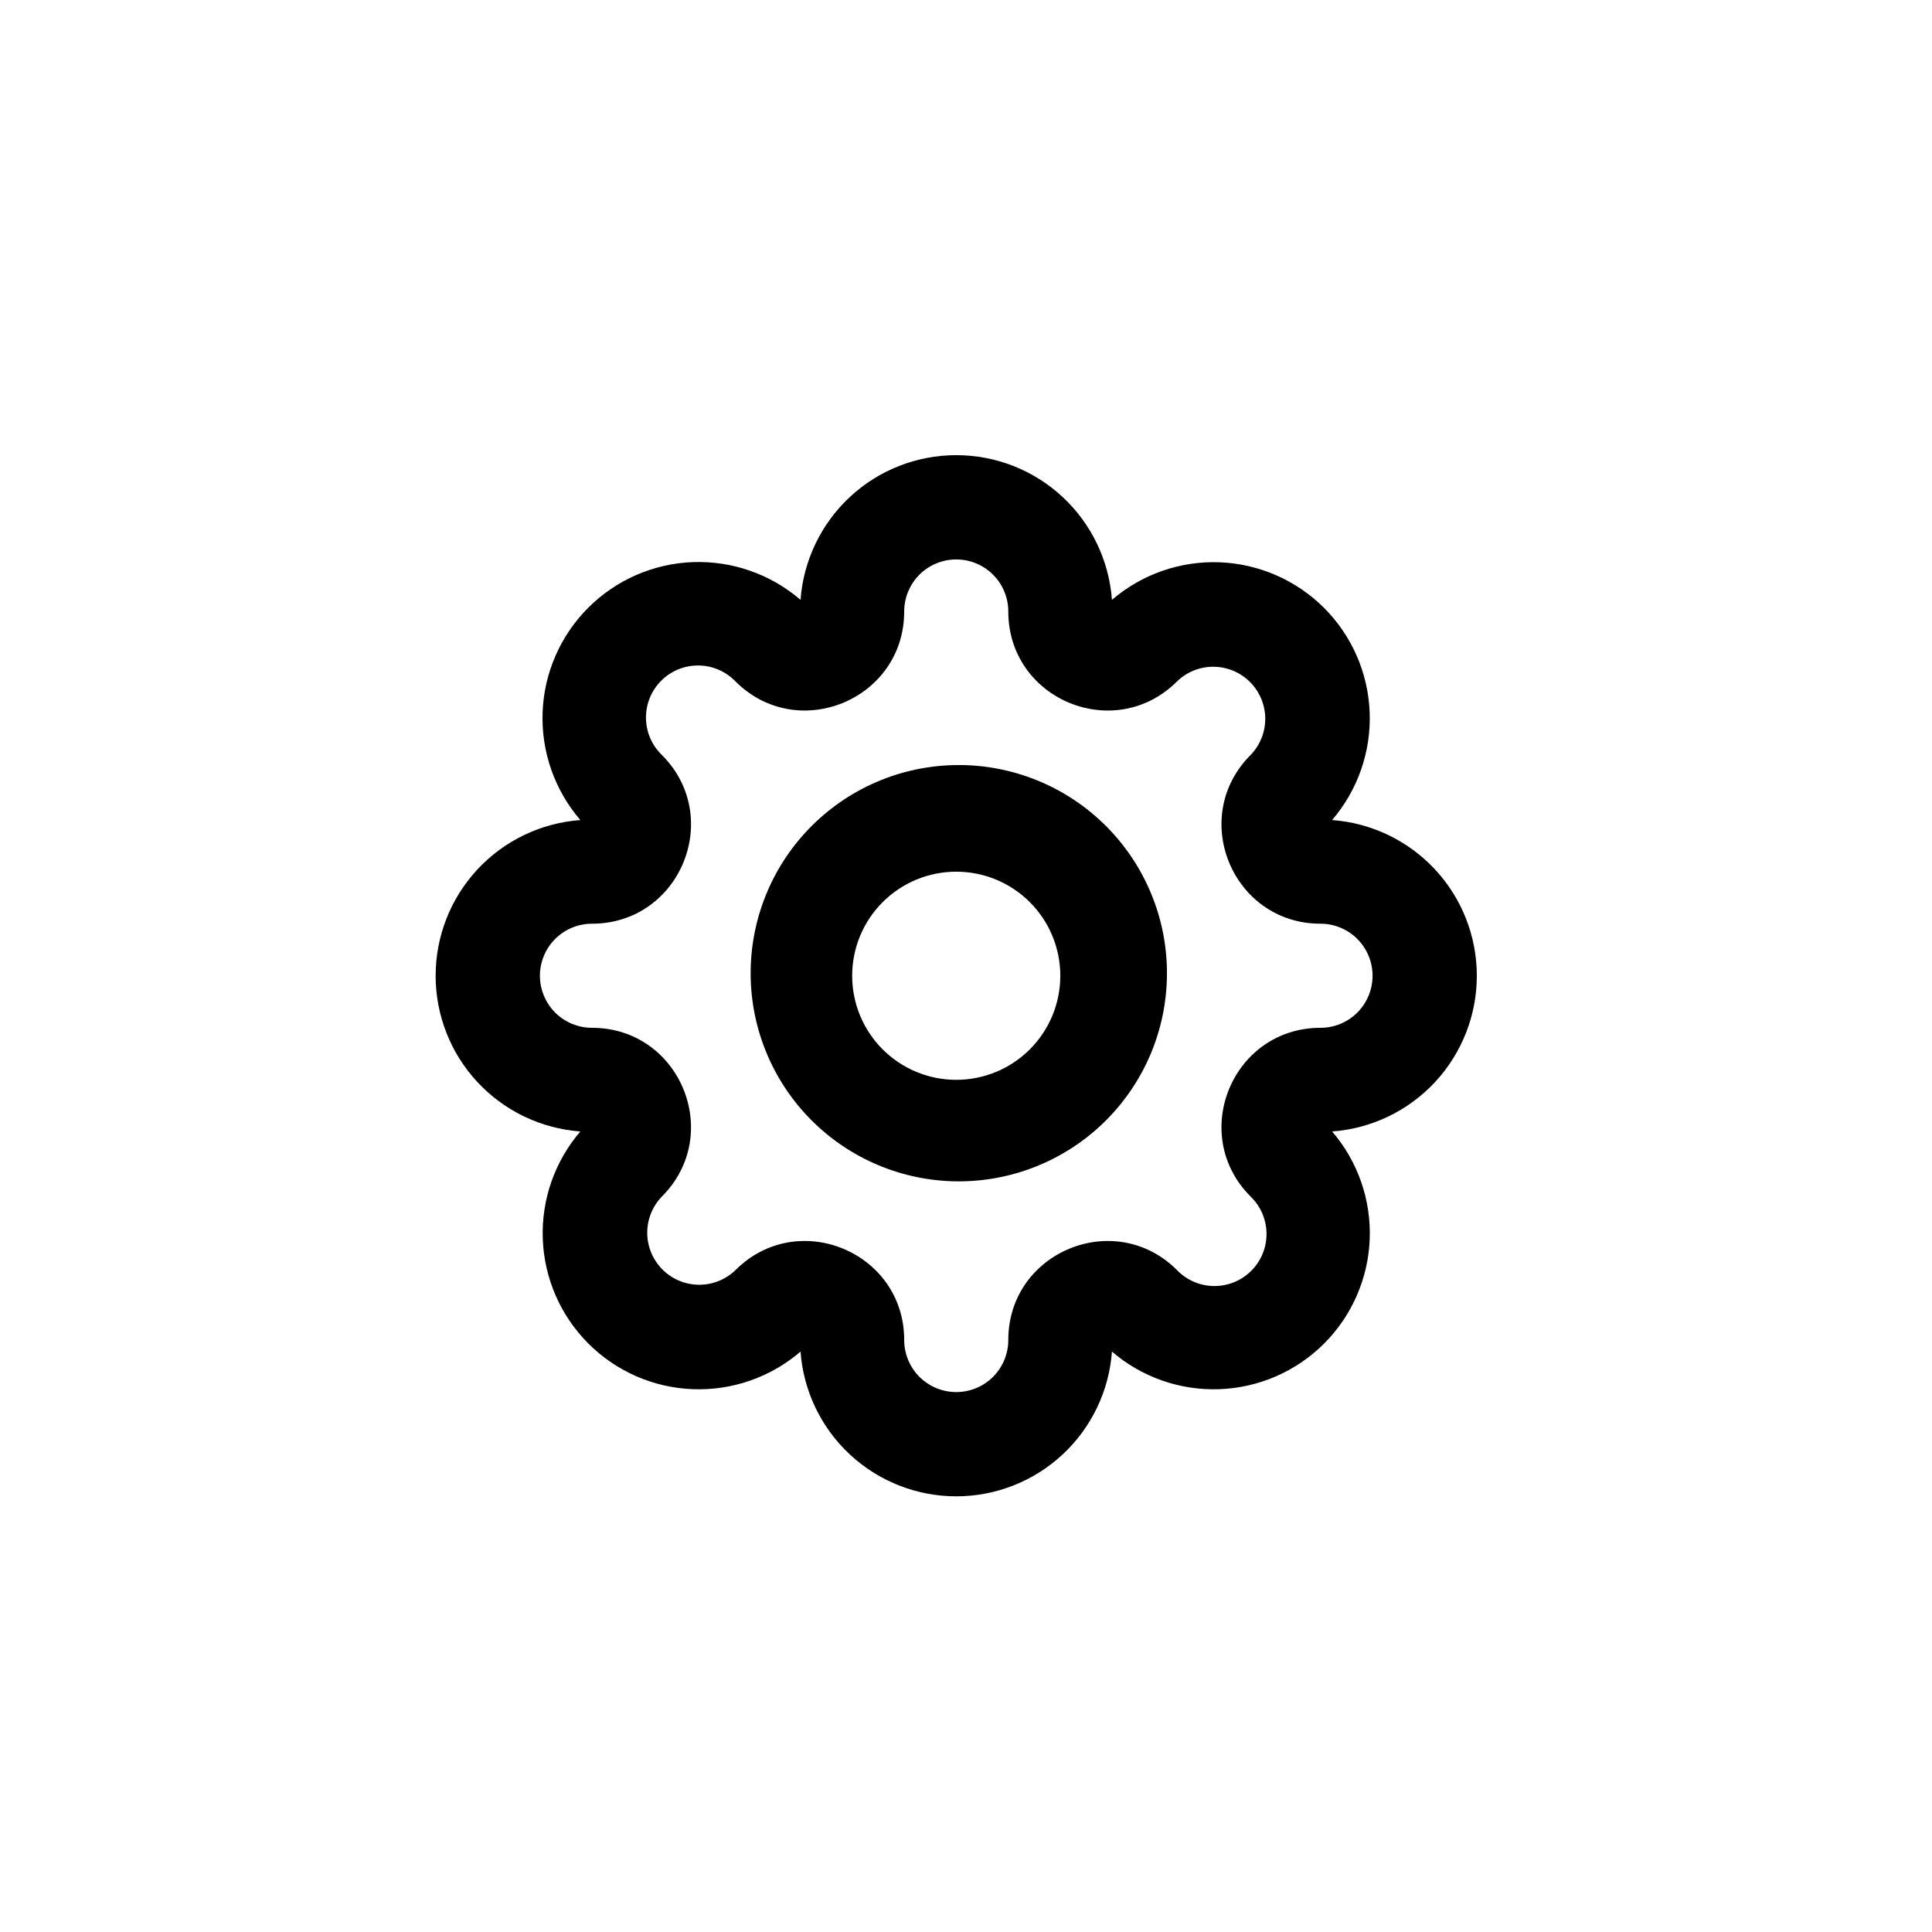
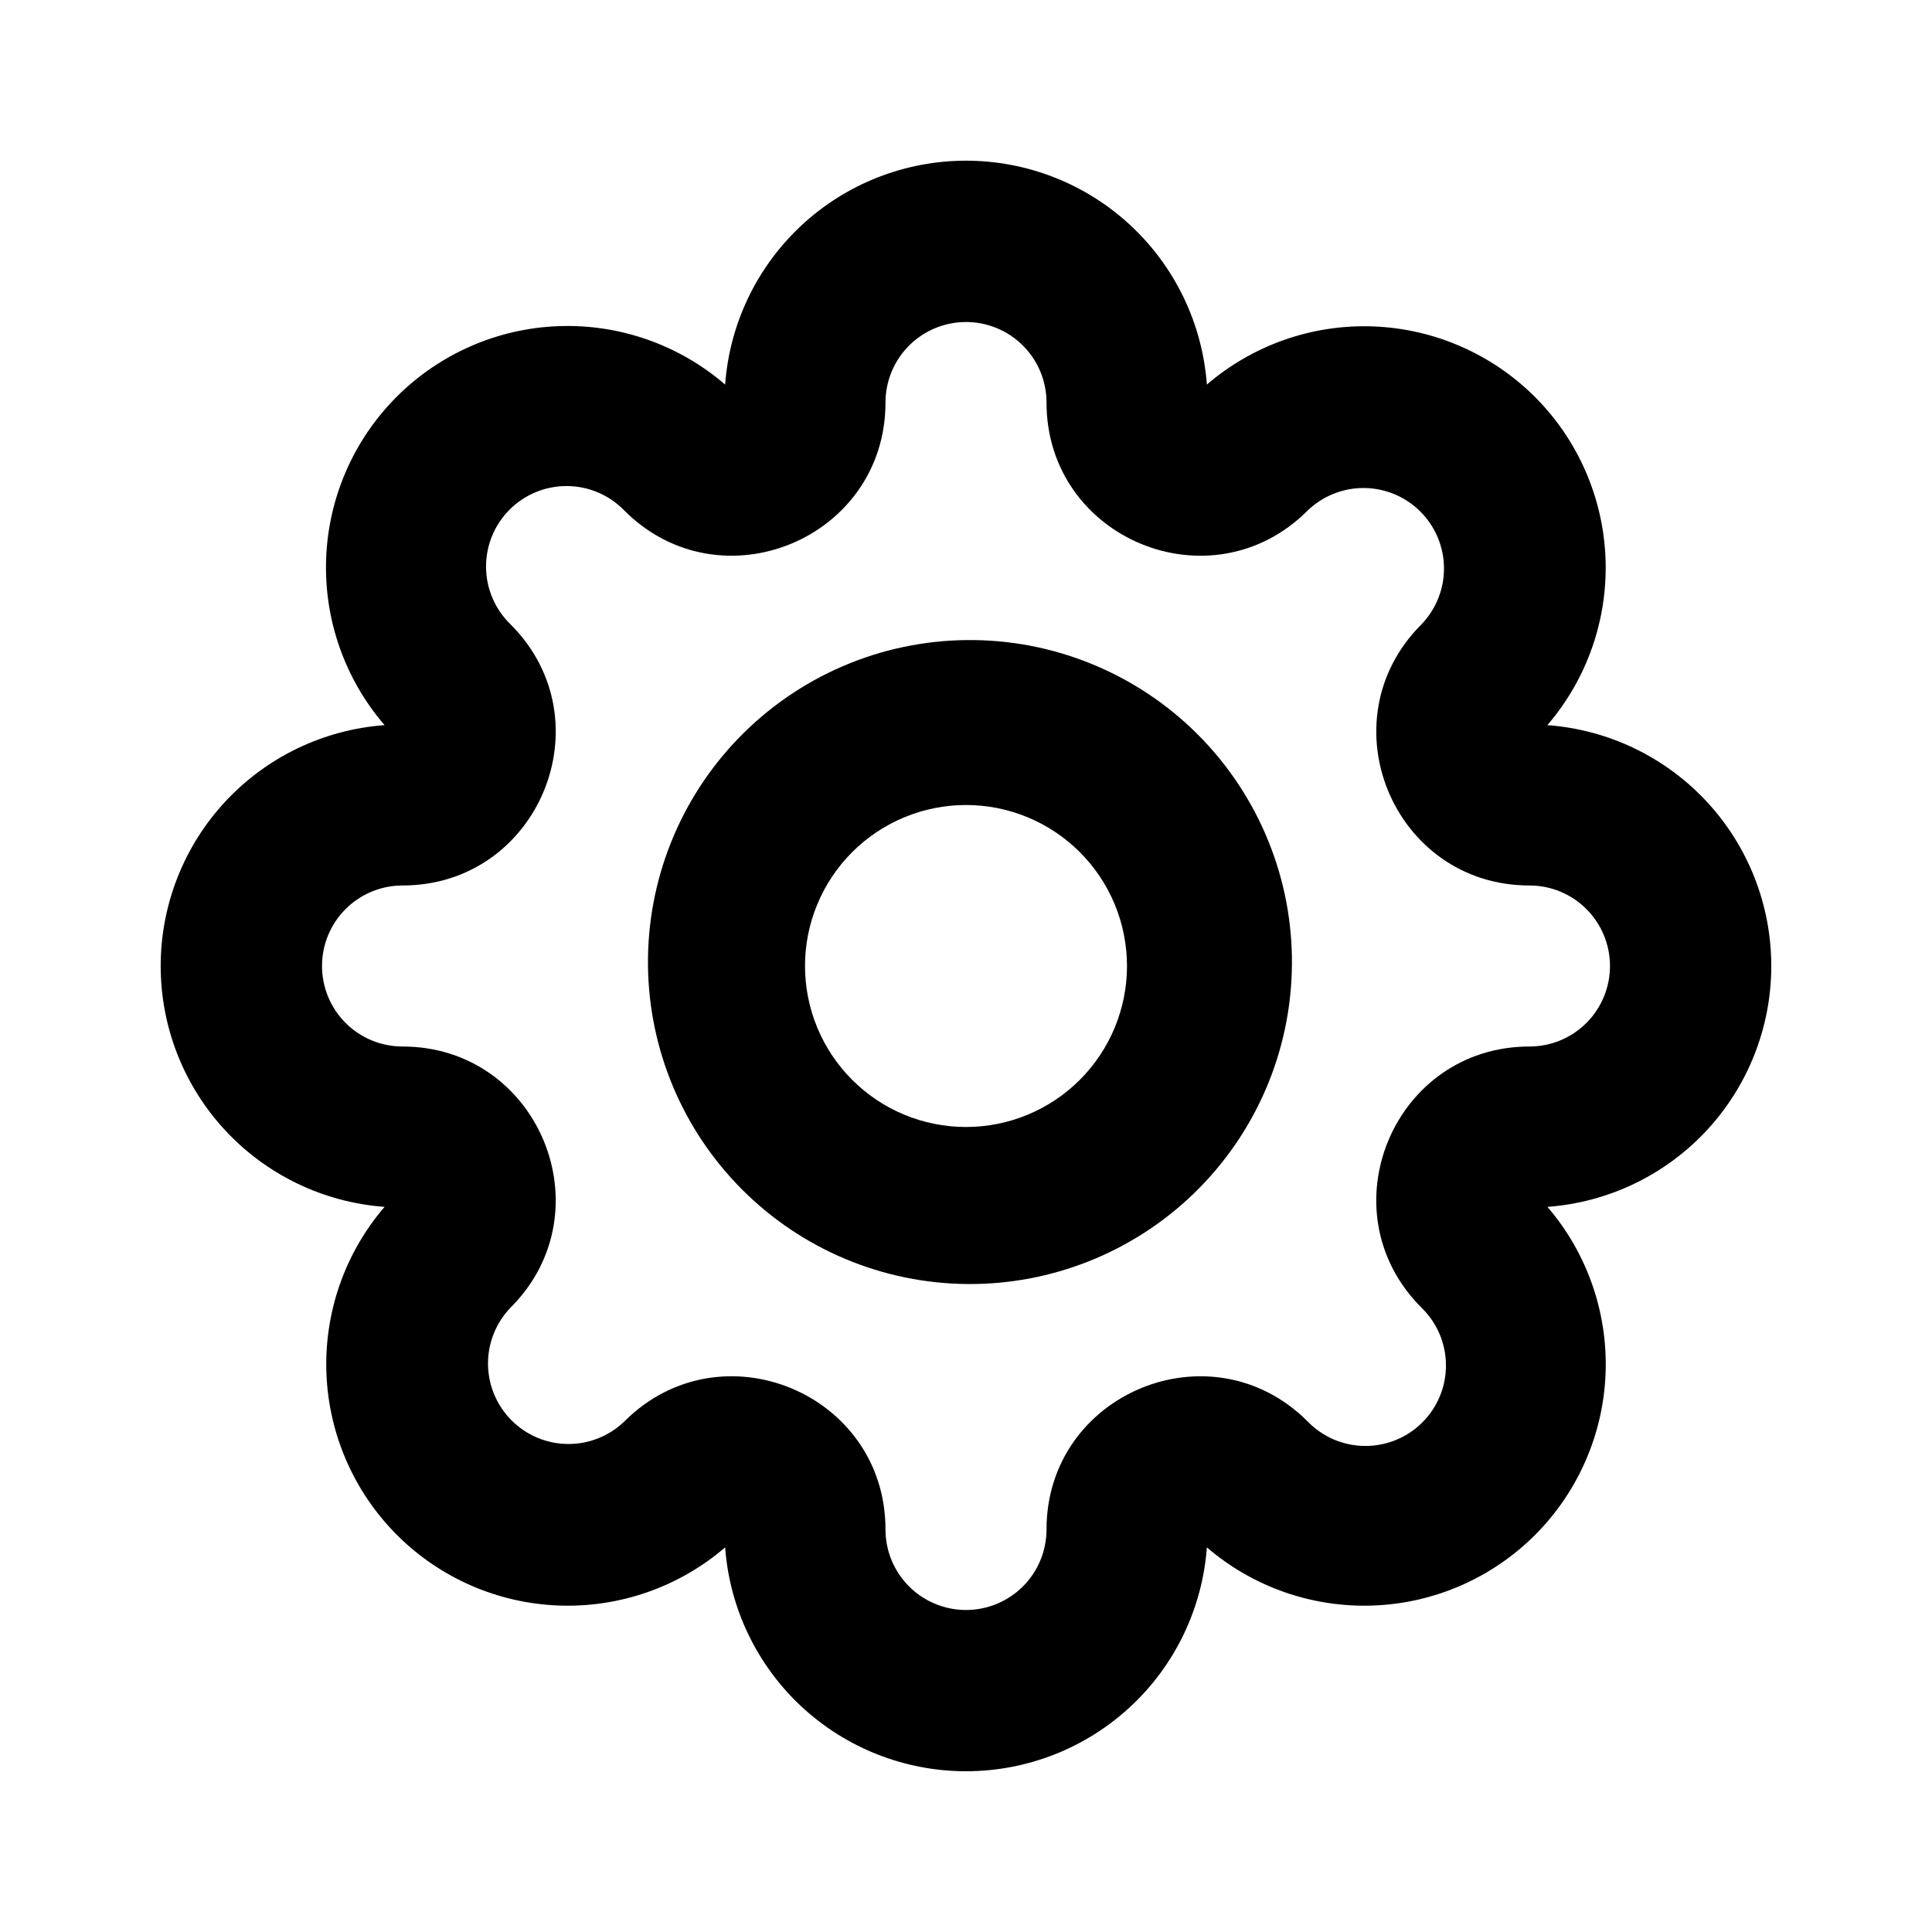
- <svg xmlns="http://www.w3.org/2000/svg" width="99" height="99" viewBox="0 0 99 99" fill="none">
-   <path d="M49 28.667C48.293 28.667 47.614 28.948 47.114 29.448C46.614 29.948 46.333 30.626 46.333 31.333C46.333 35.845 40.877 38.107 37.685 34.915C37.439 34.66 37.145 34.457 36.82 34.317C36.494 34.177 36.145 34.104 35.79 34.101C35.436 34.098 35.085 34.165 34.758 34.299C34.43 34.433 34.132 34.631 33.882 34.882C33.631 35.132 33.433 35.43 33.299 35.758C33.165 36.085 33.098 36.436 33.101 36.79C33.104 37.145 33.177 37.494 33.317 37.82C33.457 38.145 33.66 38.439 33.915 38.685C37.107 41.877 34.848 47.333 30.333 47.333C29.626 47.333 28.948 47.614 28.448 48.114C27.948 48.614 27.667 49.293 27.667 50C27.667 50.707 27.948 51.386 28.448 51.886C28.948 52.386 29.626 52.667 30.333 52.667C34.845 52.667 37.107 58.123 33.915 61.315C33.429 61.818 33.16 62.491 33.166 63.19C33.172 63.89 33.453 64.558 33.947 65.053C34.442 65.547 35.11 65.828 35.81 65.834C36.509 65.84 37.182 65.571 37.685 65.085C40.877 61.893 46.333 64.152 46.333 68.667C46.333 69.374 46.614 70.052 47.114 70.552C47.614 71.052 48.293 71.333 49 71.333C49.707 71.333 50.386 71.052 50.886 70.552C51.386 70.052 51.667 69.374 51.667 68.667C51.667 64.155 57.123 61.893 60.315 65.085C60.561 65.34 60.855 65.543 61.18 65.683C61.506 65.823 61.855 65.896 62.21 65.899C62.564 65.902 62.915 65.835 63.242 65.701C63.57 65.567 63.868 65.369 64.118 65.118C64.369 64.868 64.567 64.57 64.701 64.243C64.835 63.915 64.902 63.564 64.899 63.21C64.896 62.855 64.823 62.506 64.683 62.18C64.543 61.855 64.34 61.561 64.085 61.315C60.893 58.123 63.152 52.667 67.667 52.667C68.374 52.667 69.052 52.386 69.552 51.886C70.052 51.386 70.333 50.707 70.333 50C70.333 49.293 70.052 48.614 69.552 48.114C69.052 47.614 68.374 47.333 67.667 47.333C63.155 47.333 60.893 41.877 64.085 38.685C64.571 38.182 64.84 37.509 64.834 36.81C64.828 36.11 64.547 35.442 64.053 34.947C63.558 34.453 62.89 34.172 62.19 34.166C61.491 34.16 60.818 34.429 60.315 34.915C57.123 38.107 51.667 35.848 51.667 31.333C51.667 30.626 51.386 29.948 50.886 29.448C50.386 28.948 49.707 28.667 49 28.667ZM41.021 30.739C41.169 28.723 42.073 26.839 43.553 25.463C45.033 24.087 46.979 23.323 49 23.323C51.021 23.323 52.967 24.087 54.447 25.463C55.927 26.839 56.831 28.723 56.979 30.739C58.509 29.424 60.479 28.737 62.495 28.813C64.51 28.89 66.422 29.725 67.849 31.151C69.275 32.578 70.109 34.49 70.185 36.506C70.261 38.522 69.573 40.492 68.259 42.021C70.274 42.169 72.159 43.073 73.535 44.553C74.911 46.032 75.676 47.978 75.676 49.999C75.677 52.019 74.912 53.965 73.537 55.446C72.161 56.926 70.277 57.831 68.261 57.979C69.576 59.509 70.263 61.479 70.187 63.495C70.11 65.51 69.275 67.422 67.849 68.849C66.422 70.275 64.51 71.109 62.494 71.185C60.478 71.261 58.508 70.573 56.979 69.259C56.831 71.274 55.927 73.159 54.447 74.534C52.967 75.91 51.021 76.675 49 76.675C46.979 76.675 45.033 75.91 43.553 74.534C42.073 73.159 41.169 71.274 41.021 69.259C39.492 70.573 37.522 71.261 35.506 71.185C33.49 71.109 31.578 70.275 30.151 68.849C28.725 67.422 27.89 65.51 27.813 63.495C27.737 61.479 28.424 59.509 29.739 57.979C27.723 57.831 25.839 56.927 24.463 55.447C23.087 53.967 22.323 52.021 22.323 50C22.323 47.979 23.087 46.033 24.463 44.553C25.839 43.073 27.723 42.169 29.739 42.021C28.421 40.492 27.73 38.52 27.804 36.502C27.879 34.485 28.714 32.57 30.142 31.142C31.57 29.714 33.485 28.879 35.502 28.804C37.52 28.73 39.492 29.421 41.021 30.739Z" fill="black" />
-   <path d="M49 44.667C47.586 44.667 46.229 45.229 45.229 46.229C44.228 47.229 43.667 48.586 43.667 50C43.667 51.414 44.228 52.771 45.229 53.771C46.229 54.771 47.586 55.333 49 55.333C50.414 55.333 51.771 54.771 52.771 53.771C53.771 52.771 54.333 51.414 54.333 50C54.333 48.586 53.771 47.229 52.771 46.229C51.771 45.229 50.414 44.667 49 44.667ZM41.459 42.459C42.443 41.44 43.62 40.627 44.921 40.068C46.222 39.509 47.622 39.215 49.038 39.203C50.455 39.19 51.859 39.46 53.17 39.997C54.481 40.533 55.672 41.325 56.673 42.327C57.675 43.328 58.467 44.519 59.003 45.83C59.54 47.141 59.81 48.545 59.797 49.962C59.785 51.378 59.491 52.778 58.932 54.079C58.373 55.38 57.56 56.557 56.541 57.541C54.529 59.484 51.835 60.559 49.038 60.535C46.242 60.511 43.566 59.389 41.589 57.411C39.611 55.434 38.489 52.758 38.465 49.962C38.441 47.165 39.516 44.47 41.459 42.459Z" fill="black" />
+ <svg xmlns="http://www.w3.org/2000/svg" width="64" height="64" viewBox="0 0 64 64" fill="none">
+   <path d="M32 10.667C31.293 10.667 30.614 10.948 30.114 11.448C29.614 11.948 29.333 12.626 29.333 13.333C29.333 17.845 23.877 20.107 20.685 16.915C20.439 16.66 20.145 16.457 19.82 16.317C19.494 16.177 19.145 16.104 18.79 16.101C18.436 16.098 18.085 16.165 17.758 16.299C17.43 16.433 17.132 16.631 16.882 16.882C16.631 17.132 16.433 17.43 16.299 17.758C16.165 18.085 16.098 18.436 16.101 18.79C16.104 19.145 16.177 19.494 16.317 19.82C16.457 20.145 16.66 20.439 16.915 20.685C20.107 23.877 17.848 29.333 13.333 29.333C12.626 29.333 11.948 29.614 11.448 30.114C10.948 30.614 10.667 31.293 10.667 32C10.667 32.707 10.948 33.386 11.448 33.886C11.948 34.386 12.626 34.667 13.333 34.667C17.845 34.667 20.107 40.123 16.915 43.315C16.429 43.818 16.16 44.491 16.166 45.19C16.172 45.89 16.453 46.558 16.947 47.053C17.442 47.547 18.11 47.828 18.81 47.834C19.509 47.84 20.182 47.571 20.685 47.085C23.877 43.893 29.333 46.152 29.333 50.667C29.333 51.374 29.614 52.052 30.114 52.552C30.614 53.052 31.293 53.333 32 53.333C32.707 53.333 33.386 53.052 33.886 52.552C34.386 52.052 34.667 51.374 34.667 50.667C34.667 46.155 40.123 43.893 43.315 47.085C43.561 47.34 43.855 47.543 44.18 47.683C44.506 47.823 44.855 47.896 45.21 47.899C45.564 47.902 45.915 47.835 46.242 47.701C46.57 47.567 46.868 47.369 47.118 47.118C47.369 46.868 47.567 46.57 47.701 46.242C47.835 45.915 47.902 45.564 47.899 45.21C47.896 44.855 47.823 44.506 47.683 44.18C47.543 43.855 47.34 43.561 47.085 43.315C43.893 40.123 46.152 34.667 50.667 34.667C51.374 34.667 52.052 34.386 52.552 33.886C53.052 33.386 53.333 32.707 53.333 32C53.333 31.293 53.052 30.614 52.552 30.114C52.052 29.614 51.374 29.333 50.667 29.333C46.155 29.333 43.893 23.877 47.085 20.685C47.571 20.182 47.84 19.509 47.834 18.81C47.828 18.11 47.547 17.442 47.053 16.947C46.558 16.453 45.89 16.172 45.19 16.166C44.491 16.16 43.818 16.429 43.315 16.915C40.123 20.107 34.667 17.848 34.667 13.333C34.667 12.626 34.386 11.948 33.886 11.448C33.386 10.948 32.707 10.667 32 10.667ZM24.021 12.739C24.169 10.723 25.073 8.839 26.553 7.463C28.034 6.087 29.979 5.323 32 5.323C34.021 5.323 35.967 6.087 37.447 7.463C38.927 8.839 39.831 10.723 39.979 12.739C41.509 11.425 43.479 10.737 45.495 10.813C47.51 10.89 49.422 11.725 50.849 13.151C52.275 14.578 53.109 16.49 53.185 18.506C53.261 20.521 52.573 22.491 51.259 24.021C53.274 24.169 55.159 25.073 56.535 26.553C57.911 28.032 58.676 29.978 58.676 31.999C58.676 34.019 57.912 35.965 56.537 37.446C55.161 38.926 53.277 39.831 51.261 39.979C52.575 41.509 53.263 43.479 53.187 45.495C53.11 47.51 52.275 49.422 50.849 50.849C49.422 52.275 47.51 53.109 45.494 53.185C43.478 53.261 41.508 52.573 39.979 51.259C39.831 53.274 38.927 55.159 37.447 56.535C35.967 57.91 34.021 58.675 32 58.675C29.979 58.675 28.034 57.91 26.553 56.535C25.073 55.159 24.169 53.274 24.021 51.259C22.491 52.573 20.521 53.261 18.506 53.185C16.49 53.109 14.578 52.275 13.151 50.849C11.725 49.422 10.89 47.51 10.813 45.495C10.737 43.479 11.425 41.509 12.739 39.979C10.723 39.831 8.839 38.927 7.463 37.447C6.087 35.967 5.323 34.021 5.323 32C5.323 29.979 6.087 28.034 7.463 26.553C8.839 25.073 10.723 24.169 12.739 24.021C11.421 22.492 10.729 20.52 10.804 18.502C10.879 16.485 11.714 14.57 13.142 13.142C14.57 11.714 16.485 10.879 18.502 10.804C20.52 10.729 22.492 11.421 24.021 12.739Z" fill="black" />
+   <path d="M32 26.667C30.585 26.667 29.229 27.229 28.229 28.229C27.229 29.229 26.667 30.585 26.667 32C26.667 33.414 27.229 34.771 28.229 35.771C29.229 36.771 30.585 37.333 32 37.333C33.414 37.333 34.771 36.771 35.771 35.771C36.771 34.771 37.333 33.414 37.333 32C37.333 30.585 36.771 29.229 35.771 28.229C34.771 27.229 33.414 26.667 32 26.667ZM24.459 24.459C25.443 23.44 26.62 22.627 27.921 22.068C29.222 21.509 30.622 21.215 32.038 21.203C33.455 21.19 34.859 21.46 36.17 21.997C37.481 22.533 38.672 23.325 39.673 24.326C40.675 25.328 41.467 26.519 42.003 27.83C42.54 29.141 42.81 30.545 42.797 31.962C42.785 33.378 42.491 34.778 41.932 36.079C41.373 37.38 40.56 38.557 39.541 39.541C37.529 41.484 34.835 42.559 32.038 42.535C29.242 42.511 26.566 41.389 24.589 39.411C22.611 37.434 21.489 34.758 21.465 31.962C21.441 29.165 22.516 26.47 24.459 24.459Z" fill="black" />
</svg>
